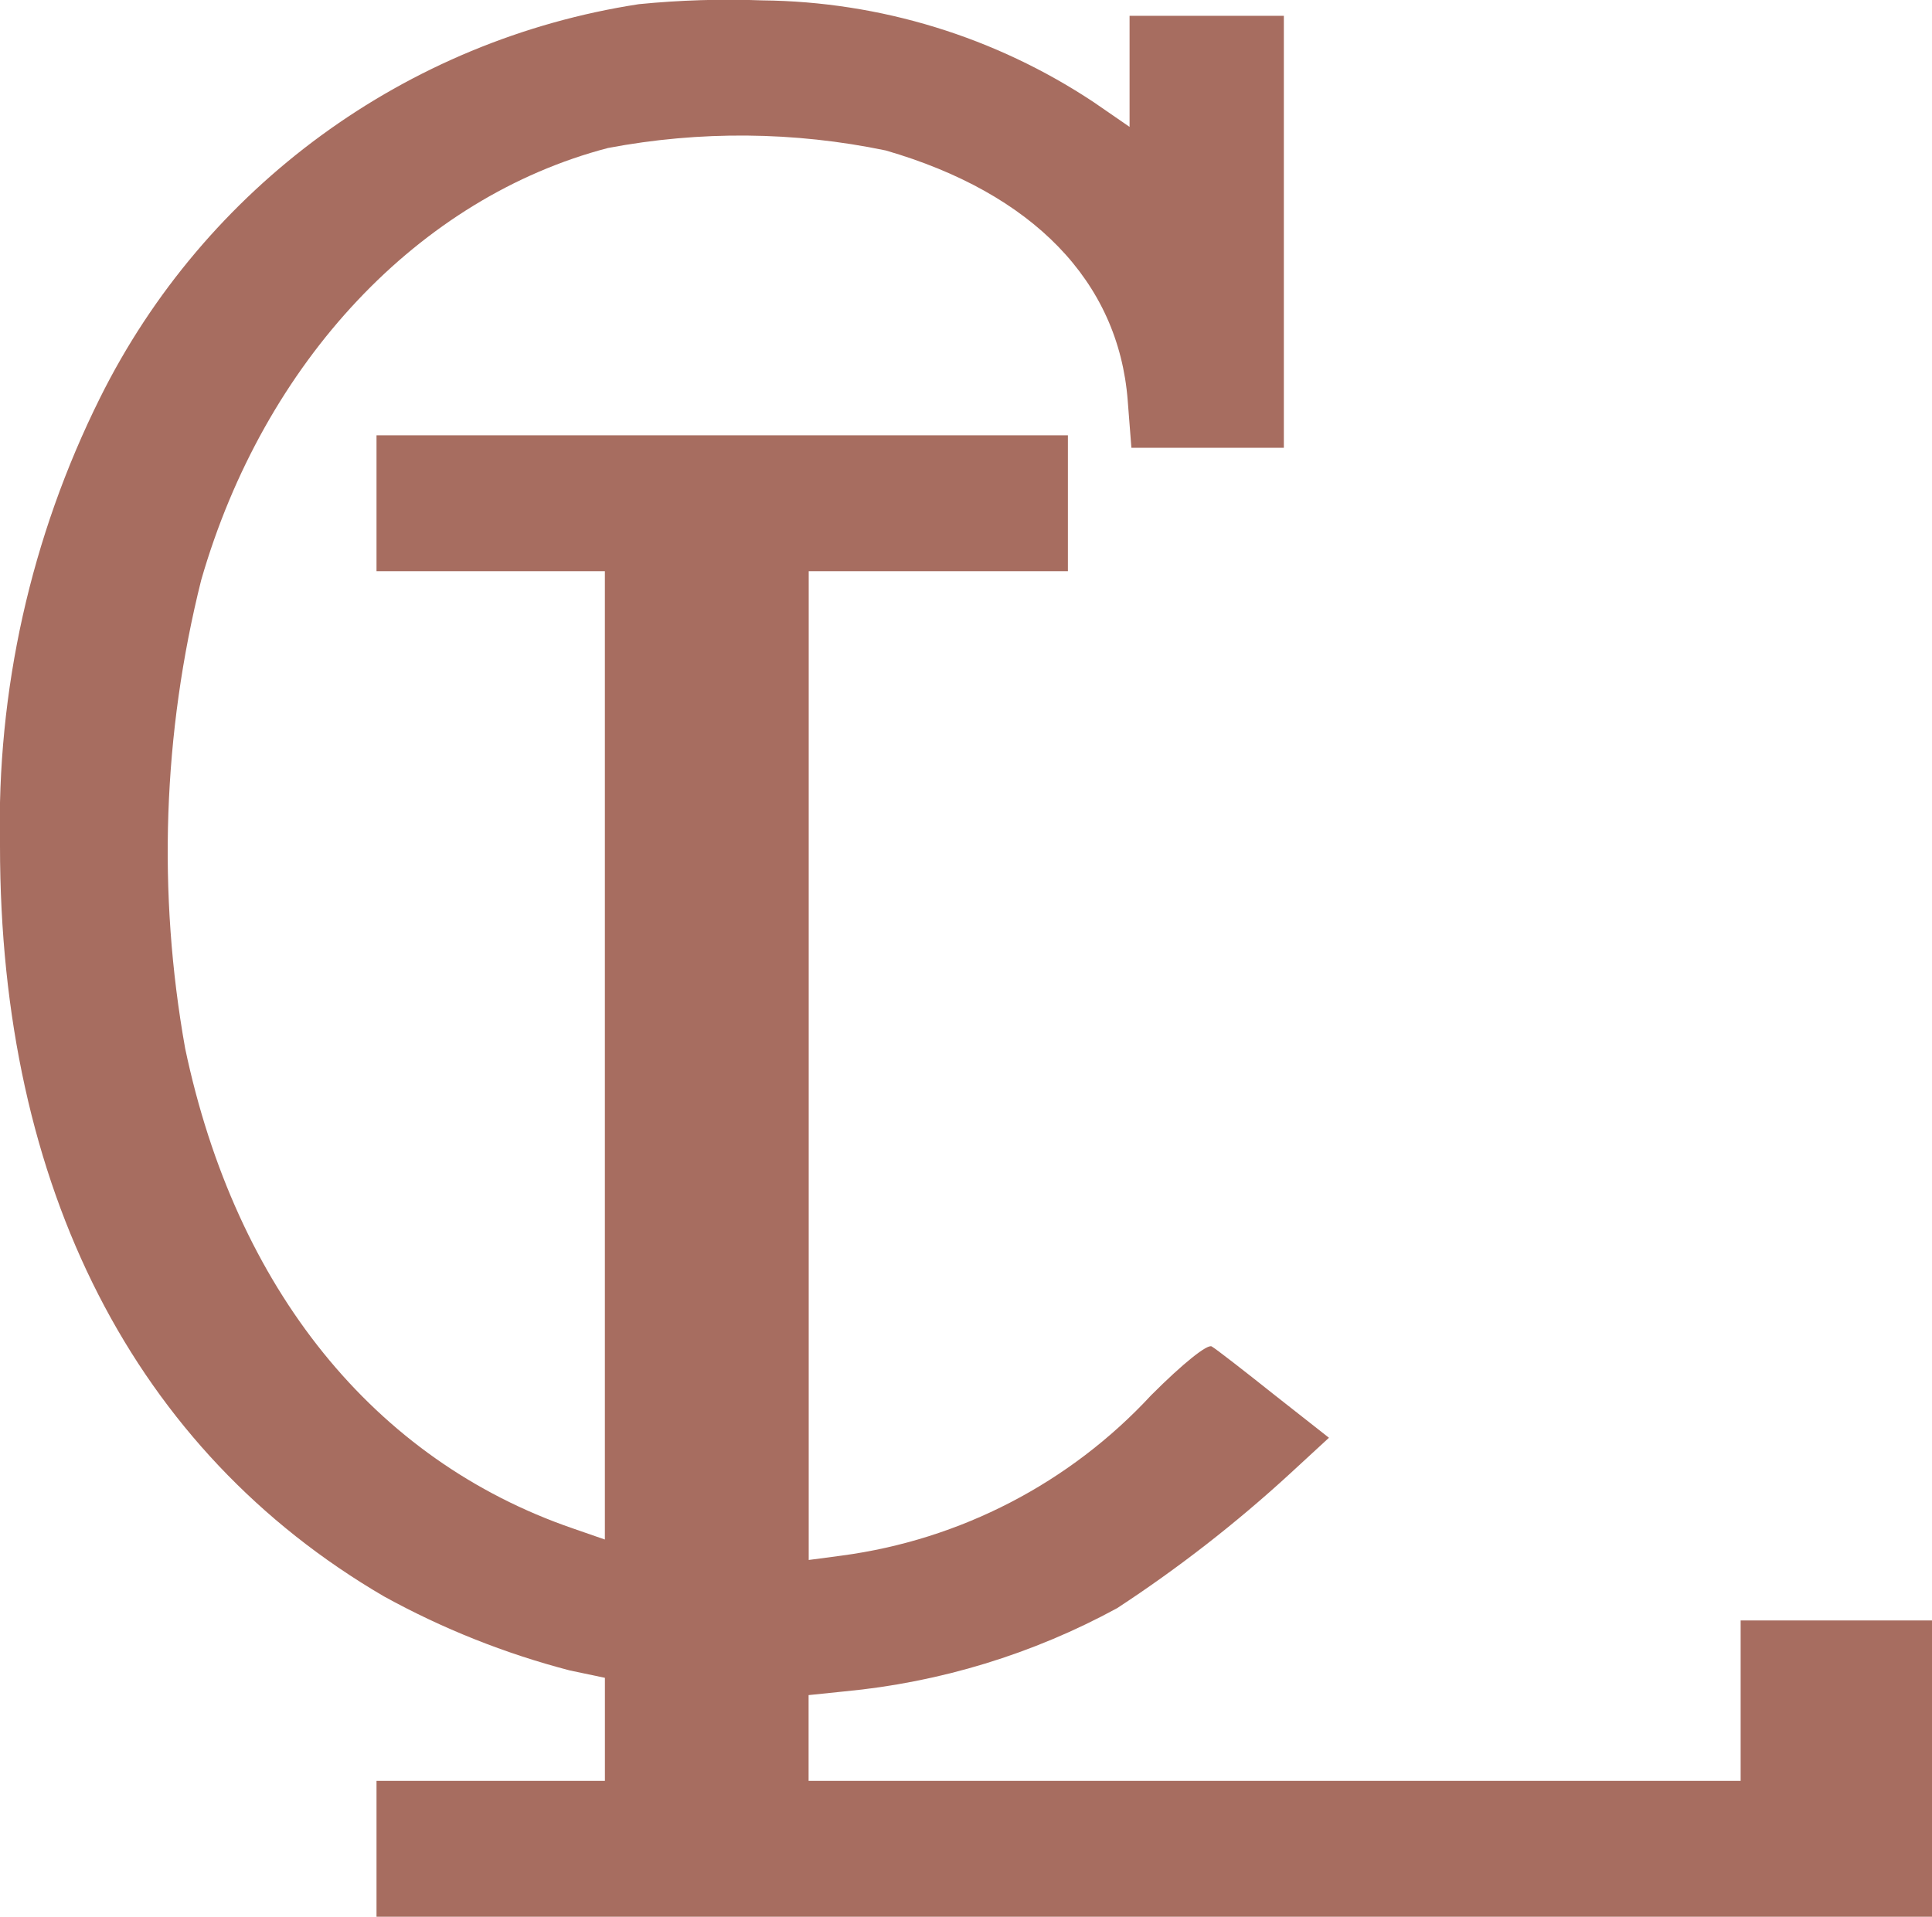
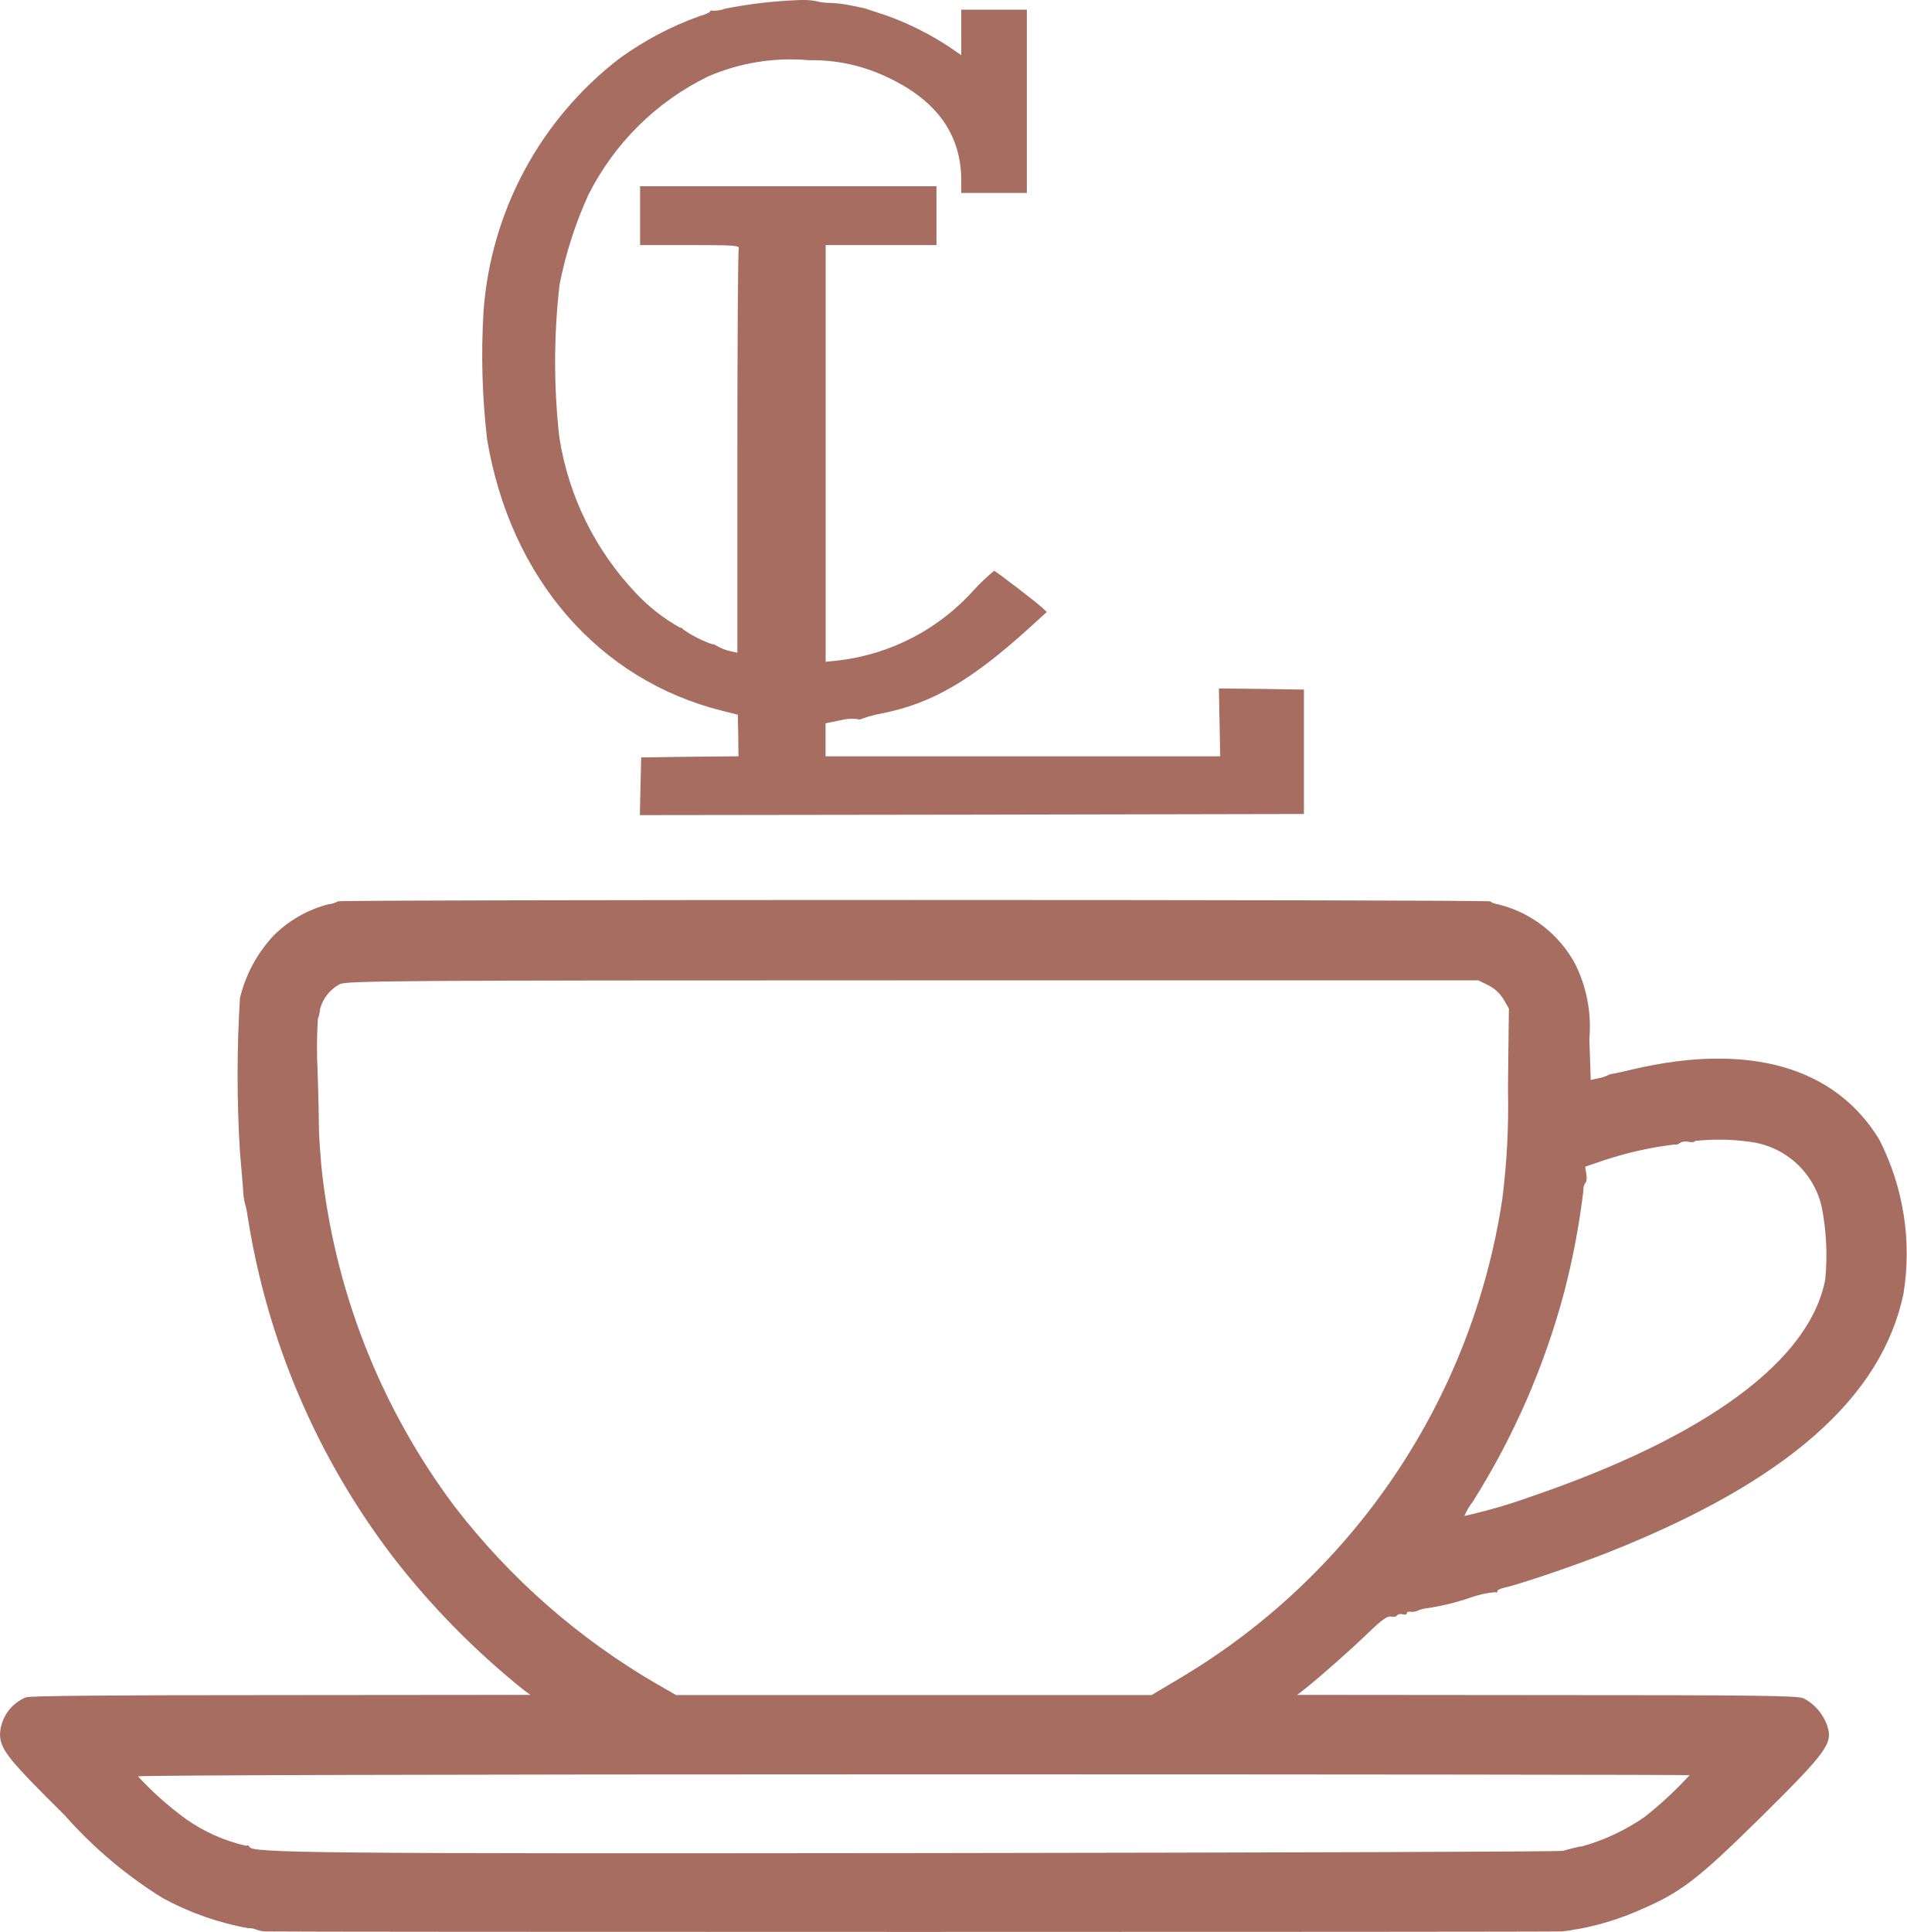
- <svg xmlns="http://www.w3.org/2000/svg" width="61.124" height="60.65" viewBox="0 0 61.124 60.65">
-   <path id="Path_2150" data-name="Path 2150" d="M21.212-311.443A22.926,22.926,0,0,0,4.164-298.984,30.291,30.291,0,0,0,1-284.807c0,10.819,4.257,19.138,12.147,23.746a25.473,25.473,0,0,0,5.878,2.343l1.113.234v3.261H12.912v4.3H62.124V-260.3H56.07v5.077H26.582v-2.714l1.133-.117a22.436,22.436,0,0,0,8.632-2.636,42.528,42.528,0,0,0,5.448-4.238l1.25-1.152-1.738-1.367c-.957-.762-1.836-1.445-1.972-1.523s-.9.527-1.914,1.543a16.277,16.277,0,0,1-9.8,5.077l-1.035.137V-293.5h8.2v-4.3H12.912v4.3h7.225v30.64l-1.015-.352C12.834-265.376,8.46-270.785,6.858-278.4a35.387,35.387,0,0,1,.508-14.822c1.992-6.913,6.893-12.108,12.869-13.67a22.559,22.559,0,0,1,8.788.078c4.648,1.347,7.362,4.14,7.655,7.909l.117,1.5h4.823v-13.67H36.737v3.515l-1.133-.781a19.3,19.3,0,0,0-10.487-3.222A28.712,28.712,0,0,0,21.212-311.443Z" transform="translate(-1 311.575)" fill="#a76d60" />
+ <svg xmlns="http://www.w3.org/2000/svg" width="77.001" height="78" viewBox="0 0 77.001 78">
+   <g id="logo_new" data-name="logo new" transform="translate(-1 855.326)">
+     <path id="Path_2152" data-name="Path 2152" d="M226.96-855.323a19.036,19.036,0,0,0-2.959.347,1.236,1.236,0,0,1-.521.082c-.046-.027-.082-.009-.082.027s-.192.128-.429.192a13.006,13.006,0,0,0-3.224,1.7,14.169,14.169,0,0,0-5.5,10.229,29.18,29.18,0,0,0,.146,5.169c.941,5.6,4.512,9.708,9.5,10.95l.621.155.018.84.009.84-1.964.018-1.964.027-.027,1.169-.027,1.16,13.407-.018,13.407-.027v-5.023l-1.717-.027-1.717-.018.027,1.37.027,1.37H228.056v-1.333l.585-.119a1.843,1.843,0,0,1,.685-.055.237.237,0,0,0,.219-.018,5.284,5.284,0,0,1,.84-.219c1.964-.4,3.525-1.306,5.79-3.343l.813-.74-.192-.183c-.32-.283-1.881-1.48-1.936-1.48a8.185,8.185,0,0,0-.8.758,8.707,8.707,0,0,1-5.462,2.859l-.539.055v-16.823h4.475v-2.375H220.567v2.375h2.018c1.808,0,2.009.018,1.964.146-.027.082-.055,3.781-.055,8.229v8.083l-.292-.064a1.8,1.8,0,0,1-.5-.192c-.119-.073-.21-.11-.21-.082a4.8,4.8,0,0,1-1.2-.612c-.027-.046-.073-.073-.1-.055a7.326,7.326,0,0,1-1.808-1.416,11.756,11.756,0,0,1-3.078-6.274,27.287,27.287,0,0,1,.009-6.165,16.309,16.309,0,0,1,1.16-3.617,10.627,10.627,0,0,1,4.831-4.786,8.4,8.4,0,0,1,4.092-.658,7.041,7.041,0,0,1,3.169.694c1.982.932,2.968,2.311,2.968,4.165v.5h2.649v-7.4h-2.649v1.836l-.521-.356a11.96,11.96,0,0,0-2.493-1.242c-.274-.091-.566-.183-.639-.21s-.183-.064-.247-.082-.311-.064-.575-.119a4.786,4.786,0,0,0-.822-.1,1.984,1.984,0,0,1-.566-.073A2.991,2.991,0,0,0,226.96-855.323Z" transform="translate(-193.721 0)" fill="#a76d60" />
+     <path id="Path_2153" data-name="Path 2153" d="M14.645-457.445a.959.959,0,0,1-.384.119,4.86,4.86,0,0,0-2.21,1.26,5.627,5.627,0,0,0-1.361,2.521,50.188,50.188,0,0,0,0,6.229c.046.575.11,1.26.128,1.525a2.364,2.364,0,0,0,.073.548,3.347,3.347,0,0,1,.11.53,30.388,30.388,0,0,0,5.872,13.745,31.975,31.975,0,0,0,5.27,5.361l.274.2-10.055.009c-6.987,0-10.147.027-10.32.091A1.692,1.692,0,0,0,1-423.827c.009.621.311,1,2.612,3.279A17.72,17.72,0,0,0,7.576-417.2a11.511,11.511,0,0,0,3.461,1.215.611.611,0,0,1,.311.055,1.267,1.267,0,0,0,.374.073c.393.027,52,.027,52.341,0,.155-.018.32-.037.365-.046a2.763,2.763,0,0,1,.32-.055,11.251,11.251,0,0,0,2.548-.8c1.617-.7,2.3-1.242,4.84-3.745,2.639-2.612,2.877-2.95,2.649-3.644a1.956,1.956,0,0,0-.968-1.123c-.237-.11-2.119-.128-10.366-.128l-10.074-.009.32-.247c.585-.466,1.781-1.516,2.53-2.238.566-.548.8-.712.941-.676.1.027.21.009.237-.046a.226.226,0,0,1,.228-.046c.1.027.174.009.174-.046s.073-.073.164-.055a.561.561,0,0,0,.256-.037,1.214,1.214,0,0,1,.411-.11,9.743,9.743,0,0,0,1.717-.42,4.105,4.105,0,0,1,1.023-.228c.046.036.082.018.082-.037s.137-.11.3-.146c.585-.128,2.868-.9,4.21-1.434,7.151-2.84,11.014-6.229,11.891-10.439a10.116,10.116,0,0,0-.977-6.21c-1.781-2.941-5.27-3.936-9.955-2.84-.329.082-.676.155-.776.174a.7.7,0,0,0-.265.082,1.589,1.589,0,0,1-.374.11l-.283.064-.055-1.671a5.667,5.667,0,0,0-.566-3,4.848,4.848,0,0,0-3.078-2.411c-.192-.037-.347-.091-.347-.128C61.186-457.518,14.69-457.518,14.645-457.445Zm46.45,3.388a1.517,1.517,0,0,1,.621.575l.21.365-.037,3.242a29.683,29.683,0,0,1-.228,4.448A27.217,27.217,0,0,1,48.692-426.11L47.5-425.4H28.3l-.749-.429a28.093,28.093,0,0,1-8.211-7.206,27.653,27.653,0,0,1-5.37-13.782c-.046-.557-.091-1.187-.091-1.416s-.018-1.288-.055-2.347a18.9,18.9,0,0,1,.009-2.1,1.6,1.6,0,0,0,.091-.42,1.6,1.6,0,0,1,.795-1c.274-.137,2.183-.155,23.134-.155H60.693Zm10.558,6.32a3.411,3.411,0,0,1,2.913,2.667,10.233,10.233,0,0,1,.137,2.877c-.612,3.279-4.786,6.357-11.873,8.777a22.2,22.2,0,0,1-2.7.785,2.516,2.516,0,0,1,.338-.575,30.614,30.614,0,0,0,3.7-8.494,30.776,30.776,0,0,0,.767-4.064.5.5,0,0,1,.082-.32c.046-.027.064-.183.037-.347l-.046-.3.722-.247a14.606,14.606,0,0,1,2.868-.648.237.237,0,0,0,.219-.055.462.462,0,0,1,.356-.055c.128.027.247.018.283-.037A8.95,8.95,0,0,1,71.652-447.737Zm-2.429,25.572a15.823,15.823,0,0,1-1.808,1.68,8.436,8.436,0,0,1-2.557,1.2.216.216,0,0,0-.11.009,2.118,2.118,0,0,1-.228.055c-.1.027-.283.073-.411.11s-11.635.073-25.572.091c-24.979.027-27.381,0-27.472-.256a.072.072,0,0,0-.119-.036A6.849,6.849,0,0,1,8.5-420.4a13.413,13.413,0,0,1-1.927-1.717c0-.046,12.32-.082,31.326-.082C55.131-422.2,69.223-422.183,69.223-422.165Z" transform="translate(0 -361.492)" fill="#a76d60" />
+   </g>
</svg>
